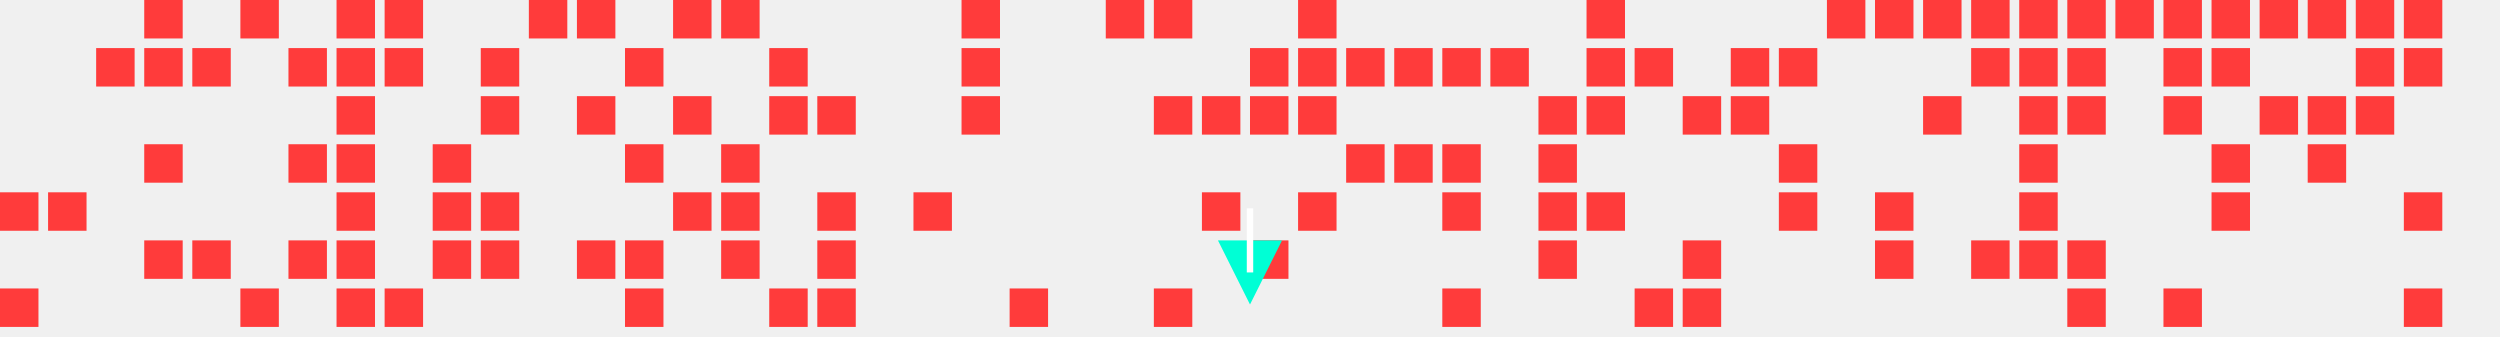
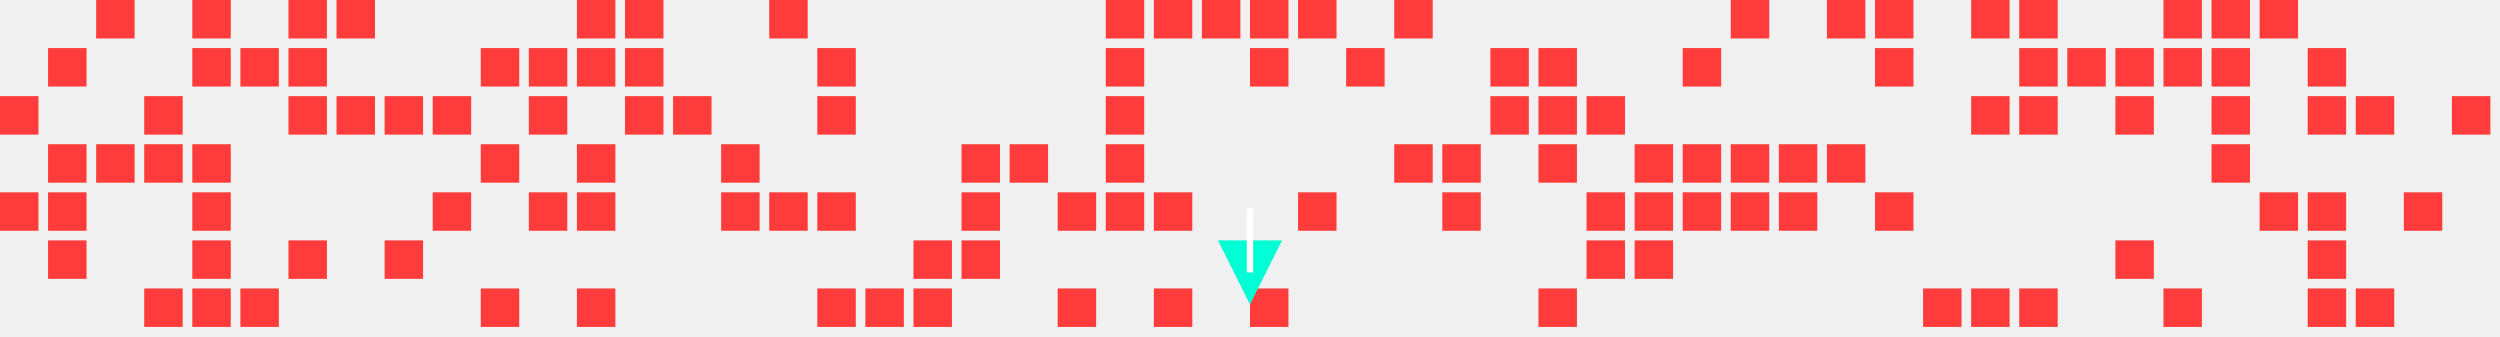
<svg xmlns="http://www.w3.org/2000/svg" width="780" height="105">
  <style>
.enemy { fill: #ff3b3b; }
.player { fill: #00ffd5; }
.bullet { fill: #fff; }
</style>
+   <rect class="enemy" x="0" y="30" width="12" height="12" />
  <rect class="enemy" x="0" y="60" width="12" height="12" />
-   <rect class="enemy" x="0" y="90" width="12" height="12" />
+   <rect class="enemy" x="15" y="15" width="12" height="12" />
+   <rect class="enemy" x="15" y="45" width="12" height="12" />
  <rect class="enemy" x="15" y="60" width="12" height="12" />
-   <rect class="enemy" x="30" y="15" width="12" height="12" />
-   <rect class="enemy" x="45" y="0" width="12" height="12" />
-   <rect class="enemy" x="45" y="15" width="12" height="12" />
+   <rect class="enemy" x="15" y="75" width="12" height="12" />
+   <rect class="enemy" x="30" y="0" width="12" height="12" />
+   <rect class="enemy" x="30" y="45" width="12" height="12" />
+   <rect class="enemy" x="45" y="30" width="12" height="12" />
  <rect class="enemy" x="45" y="45" width="12" height="12" />
-   <rect class="enemy" x="45" y="75" width="12" height="12" />
+   <rect class="enemy" x="45" y="90" width="12" height="12" />
+   <rect class="enemy" x="60" y="0" width="12" height="12" />
  <rect class="enemy" x="60" y="15" width="12" height="12" />
+   <rect class="enemy" x="60" y="45" width="12" height="12" />
+   <rect class="enemy" x="60" y="60" width="12" height="12" />
  <rect class="enemy" x="60" y="75" width="12" height="12" />
-   <rect class="enemy" x="75" y="0" width="12" height="12" />
+   <rect class="enemy" x="60" y="90" width="12" height="12" />
+   <rect class="enemy" x="75" y="15" width="12" height="12" />
  <rect class="enemy" x="75" y="90" width="12" height="12" />
+   <rect class="enemy" x="90" y="0" width="12" height="12" />
  <rect class="enemy" x="90" y="15" width="12" height="12" />
-   <rect class="enemy" x="90" y="45" width="12" height="12" />
+   <rect class="enemy" x="90" y="30" width="12" height="12" />
  <rect class="enemy" x="90" y="75" width="12" height="12" />
  <rect class="enemy" x="105" y="0" width="12" height="12" />
-   <rect class="enemy" x="105" y="15" width="12" height="12" />
  <rect class="enemy" x="105" y="30" width="12" height="12" />
-   <rect class="enemy" x="105" y="45" width="12" height="12" />
-   <rect class="enemy" x="105" y="60" width="12" height="12" />
-   <rect class="enemy" x="105" y="75" width="12" height="12" />
-   <rect class="enemy" x="105" y="90" width="12" height="12" />
-   <rect class="enemy" x="120" y="0" width="12" height="12" />
-   <rect class="enemy" x="120" y="15" width="12" height="12" />
-   <rect class="enemy" x="120" y="90" width="12" height="12" />
-   <rect class="enemy" x="135" y="45" width="12" height="12" />
+   <rect class="enemy" x="120" y="30" width="12" height="12" />
+   <rect class="enemy" x="120" y="75" width="12" height="12" />
+   <rect class="enemy" x="135" y="30" width="12" height="12" />
  <rect class="enemy" x="135" y="60" width="12" height="12" />
-   <rect class="enemy" x="135" y="75" width="12" height="12" />
  <rect class="enemy" x="150" y="15" width="12" height="12" />
-   <rect class="enemy" x="150" y="30" width="12" height="12" />
-   <rect class="enemy" x="150" y="60" width="12" height="12" />
-   <rect class="enemy" x="150" y="75" width="12" height="12" />
-   <rect class="enemy" x="165" y="0" width="12" height="12" />
+   <rect class="enemy" x="150" y="45" width="12" height="12" />
+   <rect class="enemy" x="150" y="90" width="12" height="12" />
+   <rect class="enemy" x="165" y="15" width="12" height="12" />
+   <rect class="enemy" x="165" y="30" width="12" height="12" />
+   <rect class="enemy" x="165" y="60" width="12" height="12" />
  <rect class="enemy" x="180" y="0" width="12" height="12" />
-   <rect class="enemy" x="180" y="30" width="12" height="12" />
-   <rect class="enemy" x="180" y="75" width="12" height="12" />
+   <rect class="enemy" x="180" y="15" width="12" height="12" />
+   <rect class="enemy" x="180" y="45" width="12" height="12" />
+   <rect class="enemy" x="180" y="60" width="12" height="12" />
+   <rect class="enemy" x="180" y="90" width="12" height="12" />
+   <rect class="enemy" x="195" y="0" width="12" height="12" />
  <rect class="enemy" x="195" y="15" width="12" height="12" />
-   <rect class="enemy" x="195" y="45" width="12" height="12" />
-   <rect class="enemy" x="195" y="75" width="12" height="12" />
-   <rect class="enemy" x="195" y="90" width="12" height="12" />
-   <rect class="enemy" x="210" y="0" width="12" height="12" />
+   <rect class="enemy" x="195" y="30" width="12" height="12" />
  <rect class="enemy" x="210" y="30" width="12" height="12" />
-   <rect class="enemy" x="210" y="60" width="12" height="12" />
-   <rect class="enemy" x="225" y="0" width="12" height="12" />
  <rect class="enemy" x="225" y="45" width="12" height="12" />
  <rect class="enemy" x="225" y="60" width="12" height="12" />
-   <rect class="enemy" x="225" y="75" width="12" height="12" />
-   <rect class="enemy" x="240" y="15" width="12" height="12" />
-   <rect class="enemy" x="240" y="30" width="12" height="12" />
-   <rect class="enemy" x="240" y="90" width="12" height="12" />
+   <rect class="enemy" x="240" y="0" width="12" height="12" />
+   <rect class="enemy" x="240" y="60" width="12" height="12" />
+   <rect class="enemy" x="255" y="15" width="12" height="12" />
  <rect class="enemy" x="255" y="30" width="12" height="12" />
  <rect class="enemy" x="255" y="60" width="12" height="12" />
-   <rect class="enemy" x="255" y="75" width="12" height="12" />
  <rect class="enemy" x="255" y="90" width="12" height="12" />
-   <rect class="enemy" x="285" y="60" width="12" height="12" />
-   <rect class="enemy" x="300" y="0" width="12" height="12" />
-   <rect class="enemy" x="300" y="15" width="12" height="12" />
-   <rect class="enemy" x="300" y="30" width="12" height="12" />
-   <rect class="enemy" x="315" y="90" width="12" height="12" />
+   <rect class="enemy" x="270" y="90" width="12" height="12" />
+   <rect class="enemy" x="285" y="75" width="12" height="12" />
+   <rect class="enemy" x="285" y="90" width="12" height="12" />
+   <rect class="enemy" x="300" y="45" width="12" height="12" />
+   <rect class="enemy" x="300" y="60" width="12" height="12" />
+   <rect class="enemy" x="300" y="75" width="12" height="12" />
+   <rect class="enemy" x="315" y="45" width="12" height="12" />
+   <rect class="enemy" x="330" y="60" width="12" height="12" />
+   <rect class="enemy" x="330" y="90" width="12" height="12" />
  <rect class="enemy" x="345" y="0" width="12" height="12" />
+   <rect class="enemy" x="345" y="15" width="12" height="12" />
+   <rect class="enemy" x="345" y="30" width="12" height="12" />
+   <rect class="enemy" x="345" y="45" width="12" height="12" />
+   <rect class="enemy" x="345" y="60" width="12" height="12" />
  <rect class="enemy" x="360" y="0" width="12" height="12" />
-   <rect class="enemy" x="360" y="30" width="12" height="12" />
+   <rect class="enemy" x="360" y="60" width="12" height="12" />
  <rect class="enemy" x="360" y="90" width="12" height="12" />
-   <rect class="enemy" x="375" y="30" width="12" height="12" />
-   <rect class="enemy" x="375" y="60" width="12" height="12" />
+   <rect class="enemy" x="375" y="0" width="12" height="12" />
+   <rect class="enemy" x="390" y="0" width="12" height="12" />
  <rect class="enemy" x="390" y="15" width="12" height="12" />
-   <rect class="enemy" x="390" y="30" width="12" height="12" />
-   <rect class="enemy" x="390" y="75" width="12" height="12" />
+   <rect class="enemy" x="390" y="90" width="12" height="12" />
  <rect class="enemy" x="405" y="0" width="12" height="12" />
-   <rect class="enemy" x="405" y="15" width="12" height="12" />
-   <rect class="enemy" x="405" y="30" width="12" height="12" />
  <rect class="enemy" x="405" y="60" width="12" height="12" />
  <rect class="enemy" x="420" y="15" width="12" height="12" />
-   <rect class="enemy" x="420" y="45" width="12" height="12" />
-   <rect class="enemy" x="435" y="15" width="12" height="12" />
+   <rect class="enemy" x="435" y="0" width="12" height="12" />
  <rect class="enemy" x="435" y="45" width="12" height="12" />
-   <rect class="enemy" x="450" y="15" width="12" height="12" />
  <rect class="enemy" x="450" y="45" width="12" height="12" />
  <rect class="enemy" x="450" y="60" width="12" height="12" />
-   <rect class="enemy" x="450" y="90" width="12" height="12" />
  <rect class="enemy" x="465" y="15" width="12" height="12" />
+   <rect class="enemy" x="465" y="30" width="12" height="12" />
+   <rect class="enemy" x="480" y="15" width="12" height="12" />
  <rect class="enemy" x="480" y="30" width="12" height="12" />
  <rect class="enemy" x="480" y="45" width="12" height="12" />
-   <rect class="enemy" x="480" y="60" width="12" height="12" />
-   <rect class="enemy" x="480" y="75" width="12" height="12" />
-   <rect class="enemy" x="495" y="0" width="12" height="12" />
-   <rect class="enemy" x="495" y="15" width="12" height="12" />
+   <rect class="enemy" x="480" y="90" width="12" height="12" />
  <rect class="enemy" x="495" y="30" width="12" height="12" />
  <rect class="enemy" x="495" y="60" width="12" height="12" />
-   <rect class="enemy" x="510" y="15" width="12" height="12" />
-   <rect class="enemy" x="510" y="90" width="12" height="12" />
-   <rect class="enemy" x="525" y="30" width="12" height="12" />
-   <rect class="enemy" x="525" y="75" width="12" height="12" />
-   <rect class="enemy" x="525" y="90" width="12" height="12" />
-   <rect class="enemy" x="540" y="15" width="12" height="12" />
-   <rect class="enemy" x="540" y="30" width="12" height="12" />
-   <rect class="enemy" x="555" y="15" width="12" height="12" />
+   <rect class="enemy" x="495" y="75" width="12" height="12" />
+   <rect class="enemy" x="510" y="45" width="12" height="12" />
+   <rect class="enemy" x="510" y="60" width="12" height="12" />
+   <rect class="enemy" x="510" y="75" width="12" height="12" />
+   <rect class="enemy" x="525" y="15" width="12" height="12" />
+   <rect class="enemy" x="525" y="45" width="12" height="12" />
+   <rect class="enemy" x="525" y="60" width="12" height="12" />
+   <rect class="enemy" x="540" y="0" width="12" height="12" />
+   <rect class="enemy" x="540" y="45" width="12" height="12" />
+   <rect class="enemy" x="540" y="60" width="12" height="12" />
  <rect class="enemy" x="555" y="45" width="12" height="12" />
  <rect class="enemy" x="555" y="60" width="12" height="12" />
  <rect class="enemy" x="570" y="0" width="12" height="12" />
+   <rect class="enemy" x="570" y="45" width="12" height="12" />
  <rect class="enemy" x="585" y="0" width="12" height="12" />
+   <rect class="enemy" x="585" y="15" width="12" height="12" />
  <rect class="enemy" x="585" y="60" width="12" height="12" />
-   <rect class="enemy" x="585" y="75" width="12" height="12" />
-   <rect class="enemy" x="600" y="0" width="12" height="12" />
-   <rect class="enemy" x="600" y="30" width="12" height="12" />
+   <rect class="enemy" x="600" y="90" width="12" height="12" />
  <rect class="enemy" x="615" y="0" width="12" height="12" />
-   <rect class="enemy" x="615" y="15" width="12" height="12" />
-   <rect class="enemy" x="615" y="75" width="12" height="12" />
+   <rect class="enemy" x="615" y="30" width="12" height="12" />
+   <rect class="enemy" x="615" y="90" width="12" height="12" />
  <rect class="enemy" x="630" y="0" width="12" height="12" />
  <rect class="enemy" x="630" y="15" width="12" height="12" />
  <rect class="enemy" x="630" y="30" width="12" height="12" />
-   <rect class="enemy" x="630" y="45" width="12" height="12" />
-   <rect class="enemy" x="630" y="60" width="12" height="12" />
-   <rect class="enemy" x="630" y="75" width="12" height="12" />
-   <rect class="enemy" x="645" y="0" width="12" height="12" />
+   <rect class="enemy" x="630" y="90" width="12" height="12" />
  <rect class="enemy" x="645" y="15" width="12" height="12" />
-   <rect class="enemy" x="645" y="30" width="12" height="12" />
-   <rect class="enemy" x="645" y="75" width="12" height="12" />
-   <rect class="enemy" x="645" y="90" width="12" height="12" />
-   <rect class="enemy" x="660" y="0" width="12" height="12" />
+   <rect class="enemy" x="660" y="15" width="12" height="12" />
+   <rect class="enemy" x="660" y="30" width="12" height="12" />
+   <rect class="enemy" x="660" y="75" width="12" height="12" />
  <rect class="enemy" x="675" y="0" width="12" height="12" />
  <rect class="enemy" x="675" y="15" width="12" height="12" />
-   <rect class="enemy" x="675" y="30" width="12" height="12" />
  <rect class="enemy" x="675" y="90" width="12" height="12" />
  <rect class="enemy" x="690" y="0" width="12" height="12" />
  <rect class="enemy" x="690" y="15" width="12" height="12" />
+   <rect class="enemy" x="690" y="30" width="12" height="12" />
  <rect class="enemy" x="690" y="45" width="12" height="12" />
-   <rect class="enemy" x="690" y="60" width="12" height="12" />
  <rect class="enemy" x="705" y="0" width="12" height="12" />
-   <rect class="enemy" x="705" y="30" width="12" height="12" />
-   <rect class="enemy" x="720" y="0" width="12" height="12" />
+   <rect class="enemy" x="705" y="60" width="12" height="12" />
+   <rect class="enemy" x="720" y="15" width="12" height="12" />
  <rect class="enemy" x="720" y="30" width="12" height="12" />
-   <rect class="enemy" x="720" y="45" width="12" height="12" />
-   <rect class="enemy" x="735" y="0" width="12" height="12" />
-   <rect class="enemy" x="735" y="15" width="12" height="12" />
+   <rect class="enemy" x="720" y="60" width="12" height="12" />
+   <rect class="enemy" x="720" y="75" width="12" height="12" />
+   <rect class="enemy" x="720" y="90" width="12" height="12" />
  <rect class="enemy" x="735" y="30" width="12" height="12" />
-   <rect class="enemy" x="750" y="0" width="12" height="12" />
-   <rect class="enemy" x="750" y="15" width="12" height="12" />
+   <rect class="enemy" x="735" y="90" width="12" height="12" />
  <rect class="enemy" x="750" y="60" width="12" height="12" />
-   <rect class="enemy" x="750" y="90" width="12" height="12" />
+   <rect class="enemy" x="765" y="30" width="12" height="12" />
  <polygon class="player" points=" 390,95 380,75 400,75 " />
  <rect class="bullet" x="389" y="65" width="2" height="20">
    <animate attributeName="y" values="65;0" dur="1s" repeatCount="indefinite" />
  </rect>
</svg>
